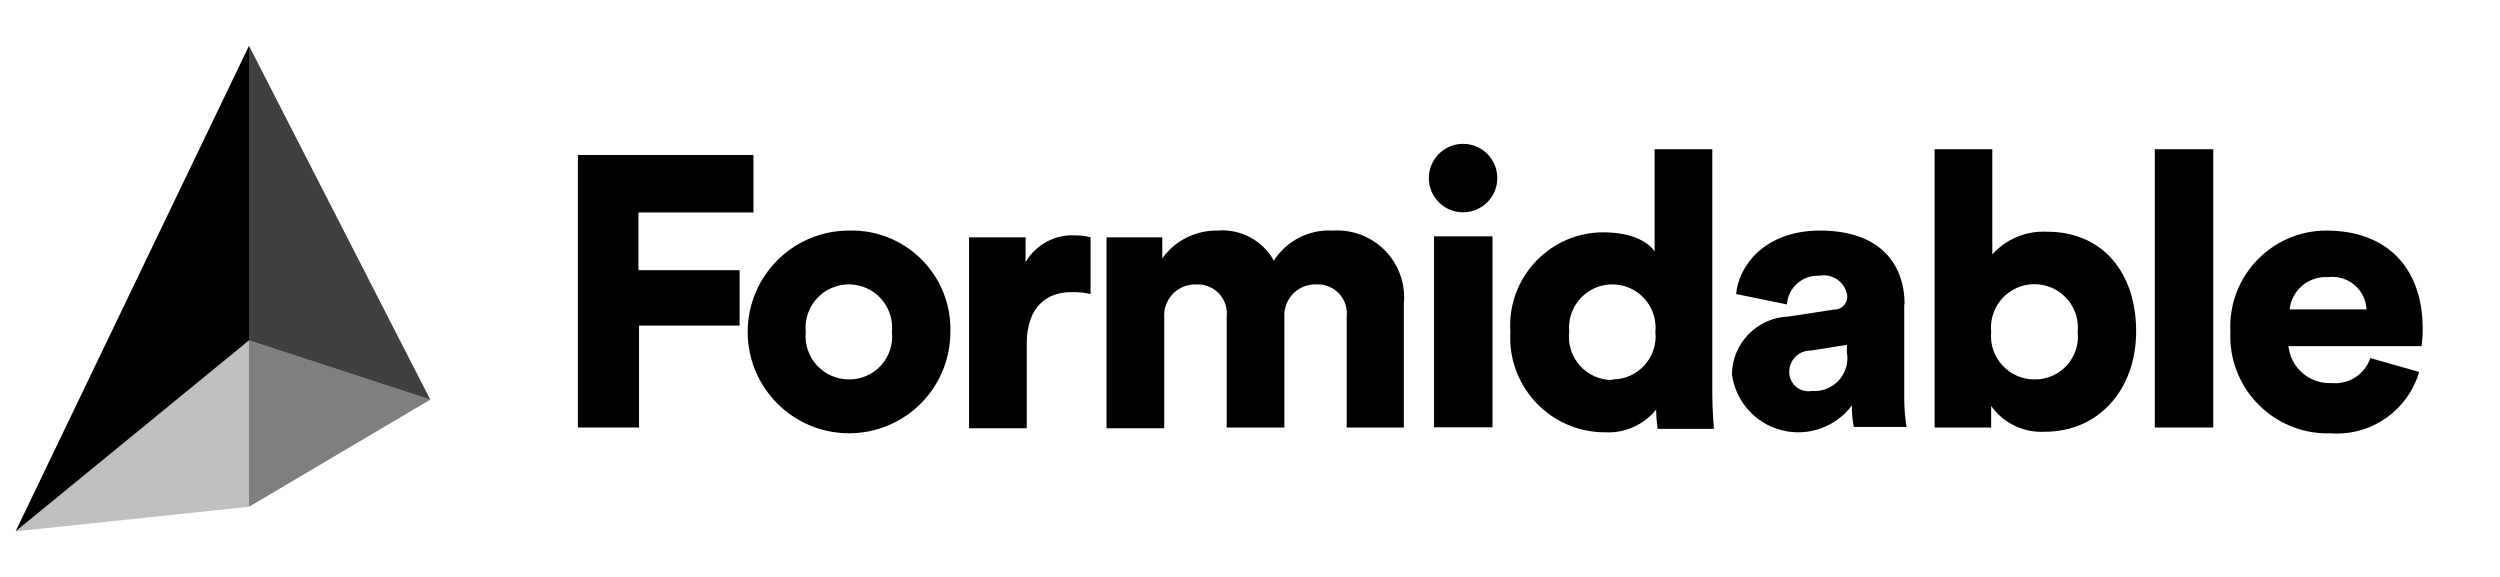
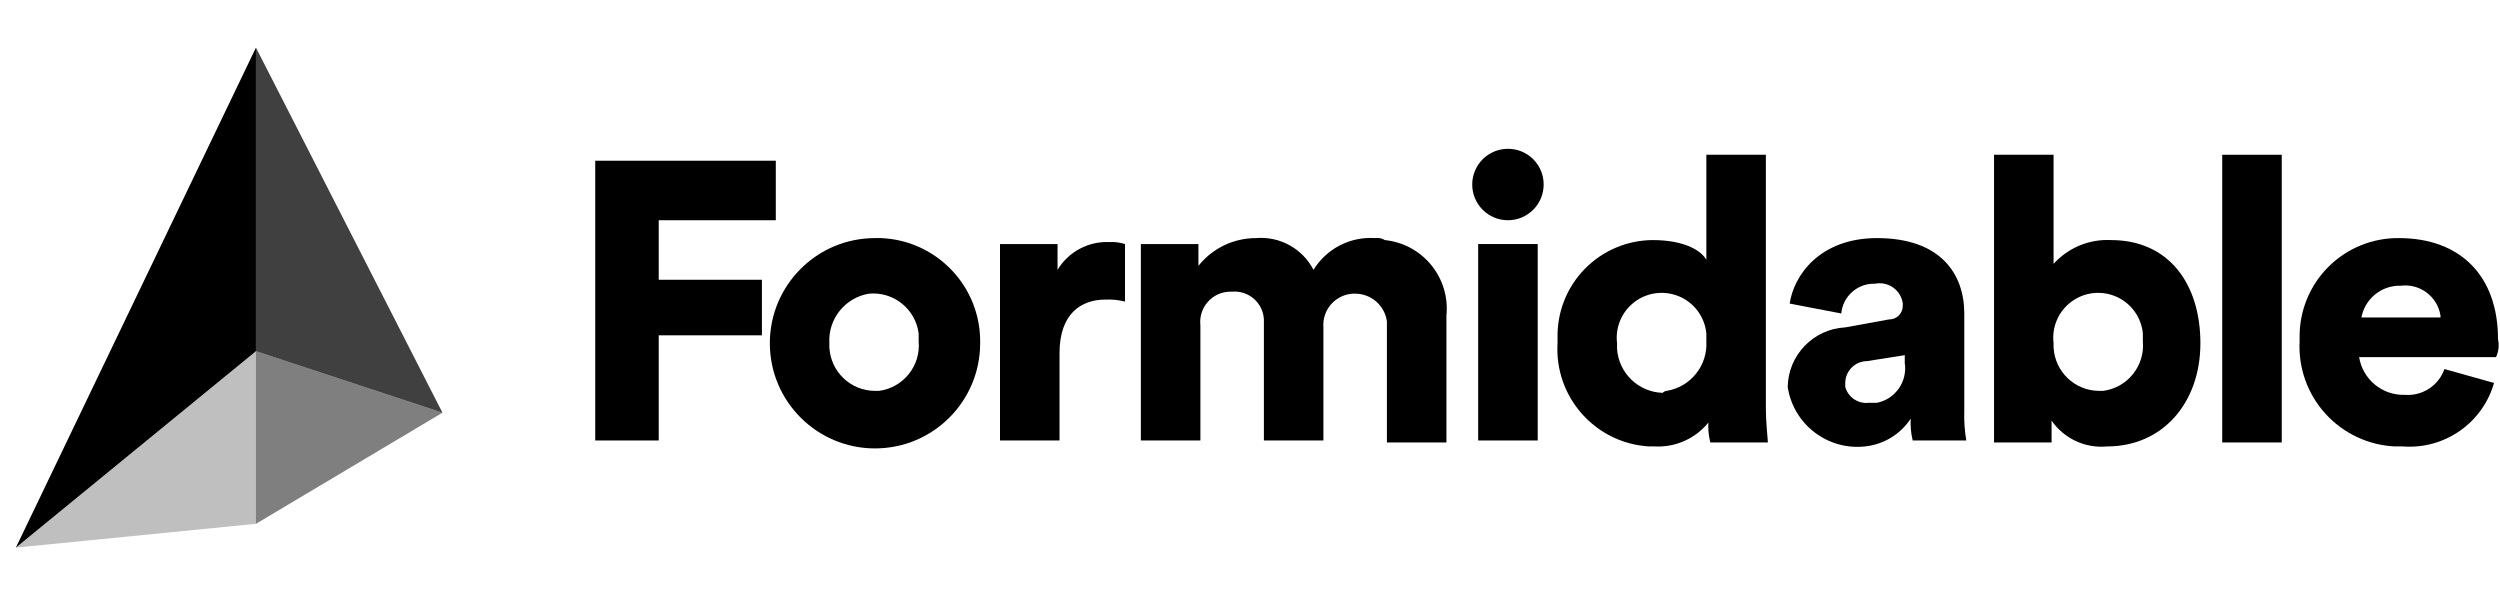
- <svg xmlns="http://www.w3.org/2000/svg" viewBox="0 0 130 30" role="img" style="width: auto;height: 100%;">
-   <polygon points="33.2 11.05 39.18 11.05 39.18 8.06 30.05 8.06 30.05 22.23 33.23 22.23 33.23 16.93 38.46 16.93 38.46 14.05 33.2 14.05 33.2 11.05" />
-   <path d="M44.14,11.99a5.27,5.27,0,1,0,5.28,5.26,5.13,5.13,0,0,0-5-5.261h0Q44.282,11.986,44.14,11.99Zm0,7.74a2.25,2.25,0,0,1-2.24-2.48,2.25,2.25,0,1,1,4.48,0A2.23,2.23,0,0,1,44.14,19.73Z" />
-   <path d="M53.33,13.63V12.34H50.39v9.93h3V17.89c0-2,1.1-2.7,2.32-2.7a4.12,4.12,0,0,1,1,.1V12.34a3,3,0,0,0-.8-0.1A2.81,2.81,0,0,0,53.33,13.63Z" />
-   <path d="M69.32,11.99a3.41,3.41,0,0,0-3.08,1.56,3.07,3.07,0,0,0-2.94-1.56,3.46,3.46,0,0,0-2.86,1.44V12.34h-2.9v9.93h3V16.51a1.61,1.61,0,0,1,1.5-1.717h0.148a1.51,1.51,0,0,1,1.6,1.68v5.76h3V16.49a1.61,1.61,0,0,1,1.515-1.7h0.145a1.51,1.51,0,0,1,1.58,1.68v5.76H73V15.79A3.48,3.48,0,0,0,69.32,11.99Z" />
-   <rect x="74.57" y="12.29" width="3.04" height="9.93" />
-   <path d="M76.07,7.48a1.78,1.78,0,1,0,.02,0H76.07Z" />
-   <path d="M89.04,7.76h-3v5.32c-0.24-.38-1-1-2.68-1a4.85,4.85,0,0,0-4.831,4.869h0q0,0.156.011,0.311a4.92,4.92,0,0,0,4.611,5.211h0q0.154,0.009.309,0.009a3.21,3.21,0,0,0,2.66-1.18,6.9,6.9,0,0,0,.08,1h2.92c0-.22-0.08-0.88-0.08-1.78V7.76Zm-5.2,12a2.24,2.24,0,0,1-2.24-2.51,2.25,2.25,0,1,1,4.48,0,2.24,2.24,0,0,1-2.24,2.48v0.03Z" />
-   <path d="M99.04,15.83c0-2-1.18-3.84-4.4-3.84-2.92,0-4.24,1.88-4.36,3.3l2.64,0.54a1.6,1.6,0,0,1,1.68-1.49,1.23,1.23,0,0,1,1.444.97h0a0.994,0.994,0,0,1,.016.11,0.68,0.68,0,0,1-.679.681H95.34L93,16.46a3.05,3.05,0,0,0-2.94,3,3.48,3.48,0,0,0,6.24,1.62,4.77,4.77,0,0,0,.1,1.12h2.74a9.75,9.75,0,0,1-.12-1.54V15.83h0.02Zm-3,2.5a1.71,1.71,0,0,1-1.82,2,1,1,0,0,1-1.18-1,1.1,1.1,0,0,1,1.1-1.1h0.02l1.88-.3v0.4Z" />
-   <path d="M106.46,12.05a3.57,3.57,0,0,0-2.86,1.18V7.76h-3V22.23h2.94V21.11a3.2,3.2,0,0,0,2.8,1.34c2.78,0,4.74-2.18,4.74-5.22S109.34,12.05,106.46,12.05Zm-0.66,7.68a2.26,2.26,0,0,1-2.26-2.48,2.26,2.26,0,1,1,4.5,0A2.23,2.23,0,0,1,105.8,19.73Z" />
-   <rect x="112.05" y="7.76" width="3.04" height="14.47" />
-   <path d="M125.98,17.09c0-3.2-1.9-5.1-5-5.1a5,5,0,0,0-5.006,4.994h0q0,0.123.006,0.246a5.06,5.06,0,0,0,4.808,5.3h0q0.184,0.009.367,0a4.46,4.46,0,0,0,4.64-3.19l-2.54-.72a1.92,1.92,0,0,1-2,1.3A2.15,2.15,0,0,1,119,18h6.92A6.111,6.111,0,0,0,125.98,17.09Zm-6.92-1a1.89,1.89,0,0,1,2-1.68,1.78,1.78,0,0,1,1.988,1.544q0.009,0.068.012,0.136h-4Z" />
-   <polygon points="12.948 2.38 0.81 27.63 12.948 17.7 12.948 2.38" />
-   <polygon points="12.948 2.38 22.375 20.783 12.948 17.7 12.948 2.38" style="opacity:0.75;isolation:isolate" />
-   <polygon points="12.948 26.351 22.375 20.783 12.948 17.7 12.948 26.351" style="opacity:0.5;isolation:isolate" />
-   <polygon points="0.81 27.63 12.948 17.7 12.948 26.351 0.81 27.63" style="opacity:0.25;isolation:isolate" />
+ <svg xmlns="http://www.w3.org/2000/svg" viewBox="0 0 126 30" role="img" style="width: auto;height: 100%;">
+   <polygon points="33.2 11.1 39.1 11.1 39.1 8.1 30 8.1 30 22.2 33.2 22.2 33.2 16.9 38.4 16.9 38.4 14.1 33.2 14.1 33.2 11.1" />
+   <path d="M44.1,12a5.3,5.3,0,1,0,5.3,5.3,5.209,5.209,0,0,0-5-5.3h-.3Zm0,7.7a2.308,2.308,0,0,1-2.3-2.2v-.2a2.391,2.391,0,0,1,2-2.5,2.31,2.31,0,0,1,2.5,2v.4a2.31,2.31,0,0,1-2,2.5Z" />
+   <path d="M53.3,13.6V12.3H50.4v9.9h3V17.8c0-2,1.1-2.7,2.3-2.7a3.4,3.4,0,0,1,1,.1V12.3a2.2,2.2,0,0,0-.8-.1A2.9,2.9,0,0,0,53.3,13.6Z" />
+   <path d="M69.3,12a3.372,3.372,0,0,0-3.1,1.6A2.979,2.979,0,0,0,63.3,12a3.7,3.7,0,0,0-2.9,1.4V12.3H57.5v9.9h3V16.4A1.526,1.526,0,0,1,62,14.7h.1a1.477,1.477,0,0,1,1.6,1.4v6.1h3V16.5a1.579,1.579,0,0,1,1.5-1.7h.1a1.617,1.617,0,0,1,1.6,1.4v6.1h3V15.9a3.474,3.474,0,0,0-3.1-3.8A.749.749,0,0,0,69.3,12Z" />
+   <rect x="74.5" y="12.3" width="3" height="9.9" />
+   <path d="M76,7.5a1.8,1.8,0,1,0,1.8,1.8A1.793,1.793,0,0,0,76,7.5Z" />
+   <path d="M89,7.8H86v5.3c-.2-.4-1-1-2.7-1A4.823,4.823,0,0,0,78.5,17h0v.3a4.914,4.914,0,0,0,4.6,5.2h.3a3.257,3.257,0,0,0,2.7-1.2,3.4,3.4,0,0,0,.1,1h2.9c0-.2-.1-.9-.1-1.8Zm-5.2,12a2.38,2.38,0,0,1-2.3-2.2v-.3a2.264,2.264,0,1,1,4.5-.5v.4a2.391,2.391,0,0,1-2,2.5.31.31,0,0,0-.2.1Z" />
+   <path d="M99,15.8c0-2-1.2-3.8-4.4-3.8-2.9,0-4.2,1.9-4.4,3.3l2.6.5a1.649,1.649,0,0,1,1.7-1.5,1.174,1.174,0,0,1,1.4,1h0v.1a.684.684,0,0,1-.7.7h0l-2.2.4a3.058,3.058,0,0,0-2.9,3,3.552,3.552,0,0,0,3.9,3,3.15,3.15,0,0,0,2.3-1.4,3.75,3.75,0,0,0,.1,1.1h2.7a7.569,7.569,0,0,1-.1-1.5V15.8Zm-3,2.5a1.769,1.769,0,0,1-1.4,2h-.4a1.1,1.1,0,0,1-1.2-.8v-.2a1.11,1.11,0,0,1,1.1-1.1h0l1.9-.3Z" />
+   <path d="M106.4,12.1a3.646,3.646,0,0,0-2.9,1.2V7.8h-3V22.3h2.9V21.2a3.052,3.052,0,0,0,2.8,1.3c2.8,0,4.7-2.2,4.7-5.2S109.3,12.1,106.4,12.1Zm-.6,7.6a2.308,2.308,0,0,1-2.3-2.2v-.2a2.264,2.264,0,1,1,4.5-.5v.4a2.31,2.31,0,0,1-2,2.5Z" />
+   <rect x="112" y="7.8" width="3" height="14.5" />
+   <path d="M125.9,17.1c0-3.2-1.9-5.1-5-5.1a4.951,4.951,0,0,0-5,5h0v.2a5.045,5.045,0,0,0,4.8,5.3h.4a4.43,4.43,0,0,0,4.6-3.2l-2.5-.7a1.956,1.956,0,0,1-2,1.3,2.26,2.26,0,0,1-2.3-1.9h6.9A1.412,1.412,0,0,0,125.9,17.1Zm-6.9-1a1.96,1.96,0,0,1,2-1.7,1.8,1.8,0,0,1,2,1.5V16h-4Z" />
+   <polygon points="12.9 2.4 0.8 27.6 12.9 17.7 12.9 2.4" />
+   <polygon points="12.9 2.4 22.3 20.8 12.9 17.7 12.9 2.4" style="opacity:0.75;isolation:isolate" />
+   <polygon points="12.9 26.4 22.3 20.8 12.9 17.7 12.9 26.4" style="opacity:0.5;isolation:isolate" />
+   <polygon points="0.8 27.6 12.9 17.7 12.9 26.4 0.8 27.6" style="opacity:0.25;isolation:isolate" />
</svg>
